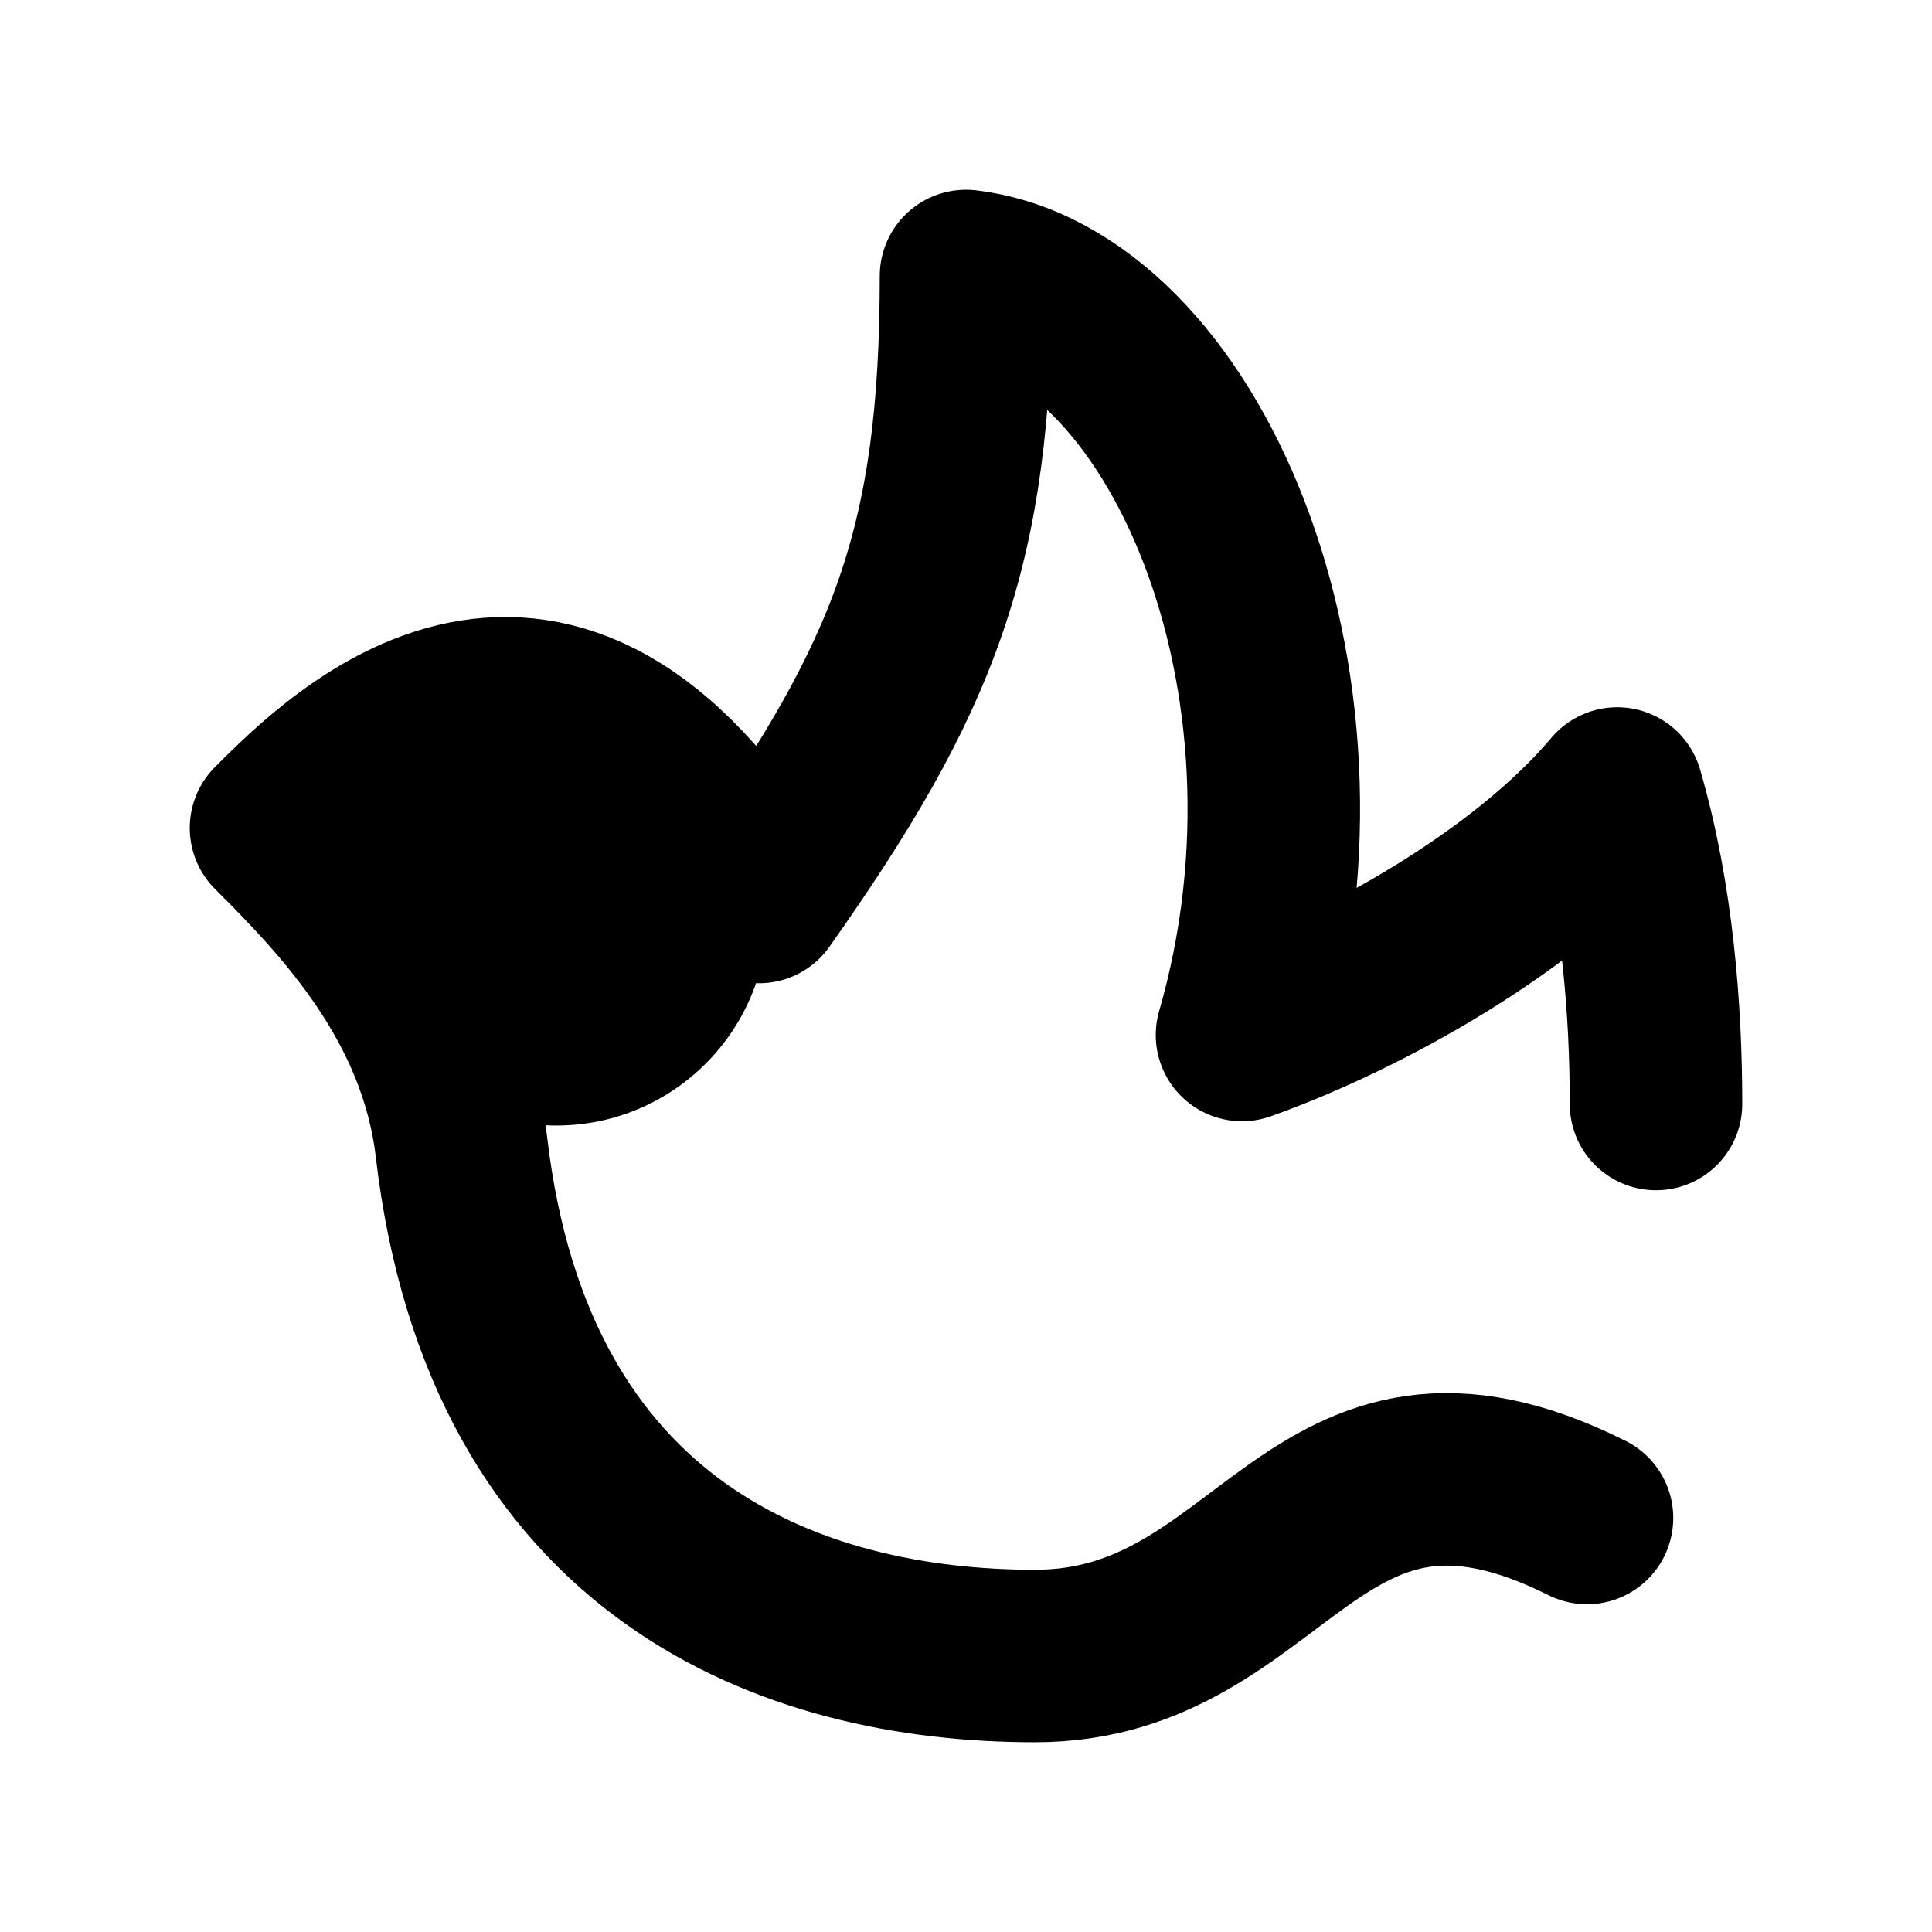
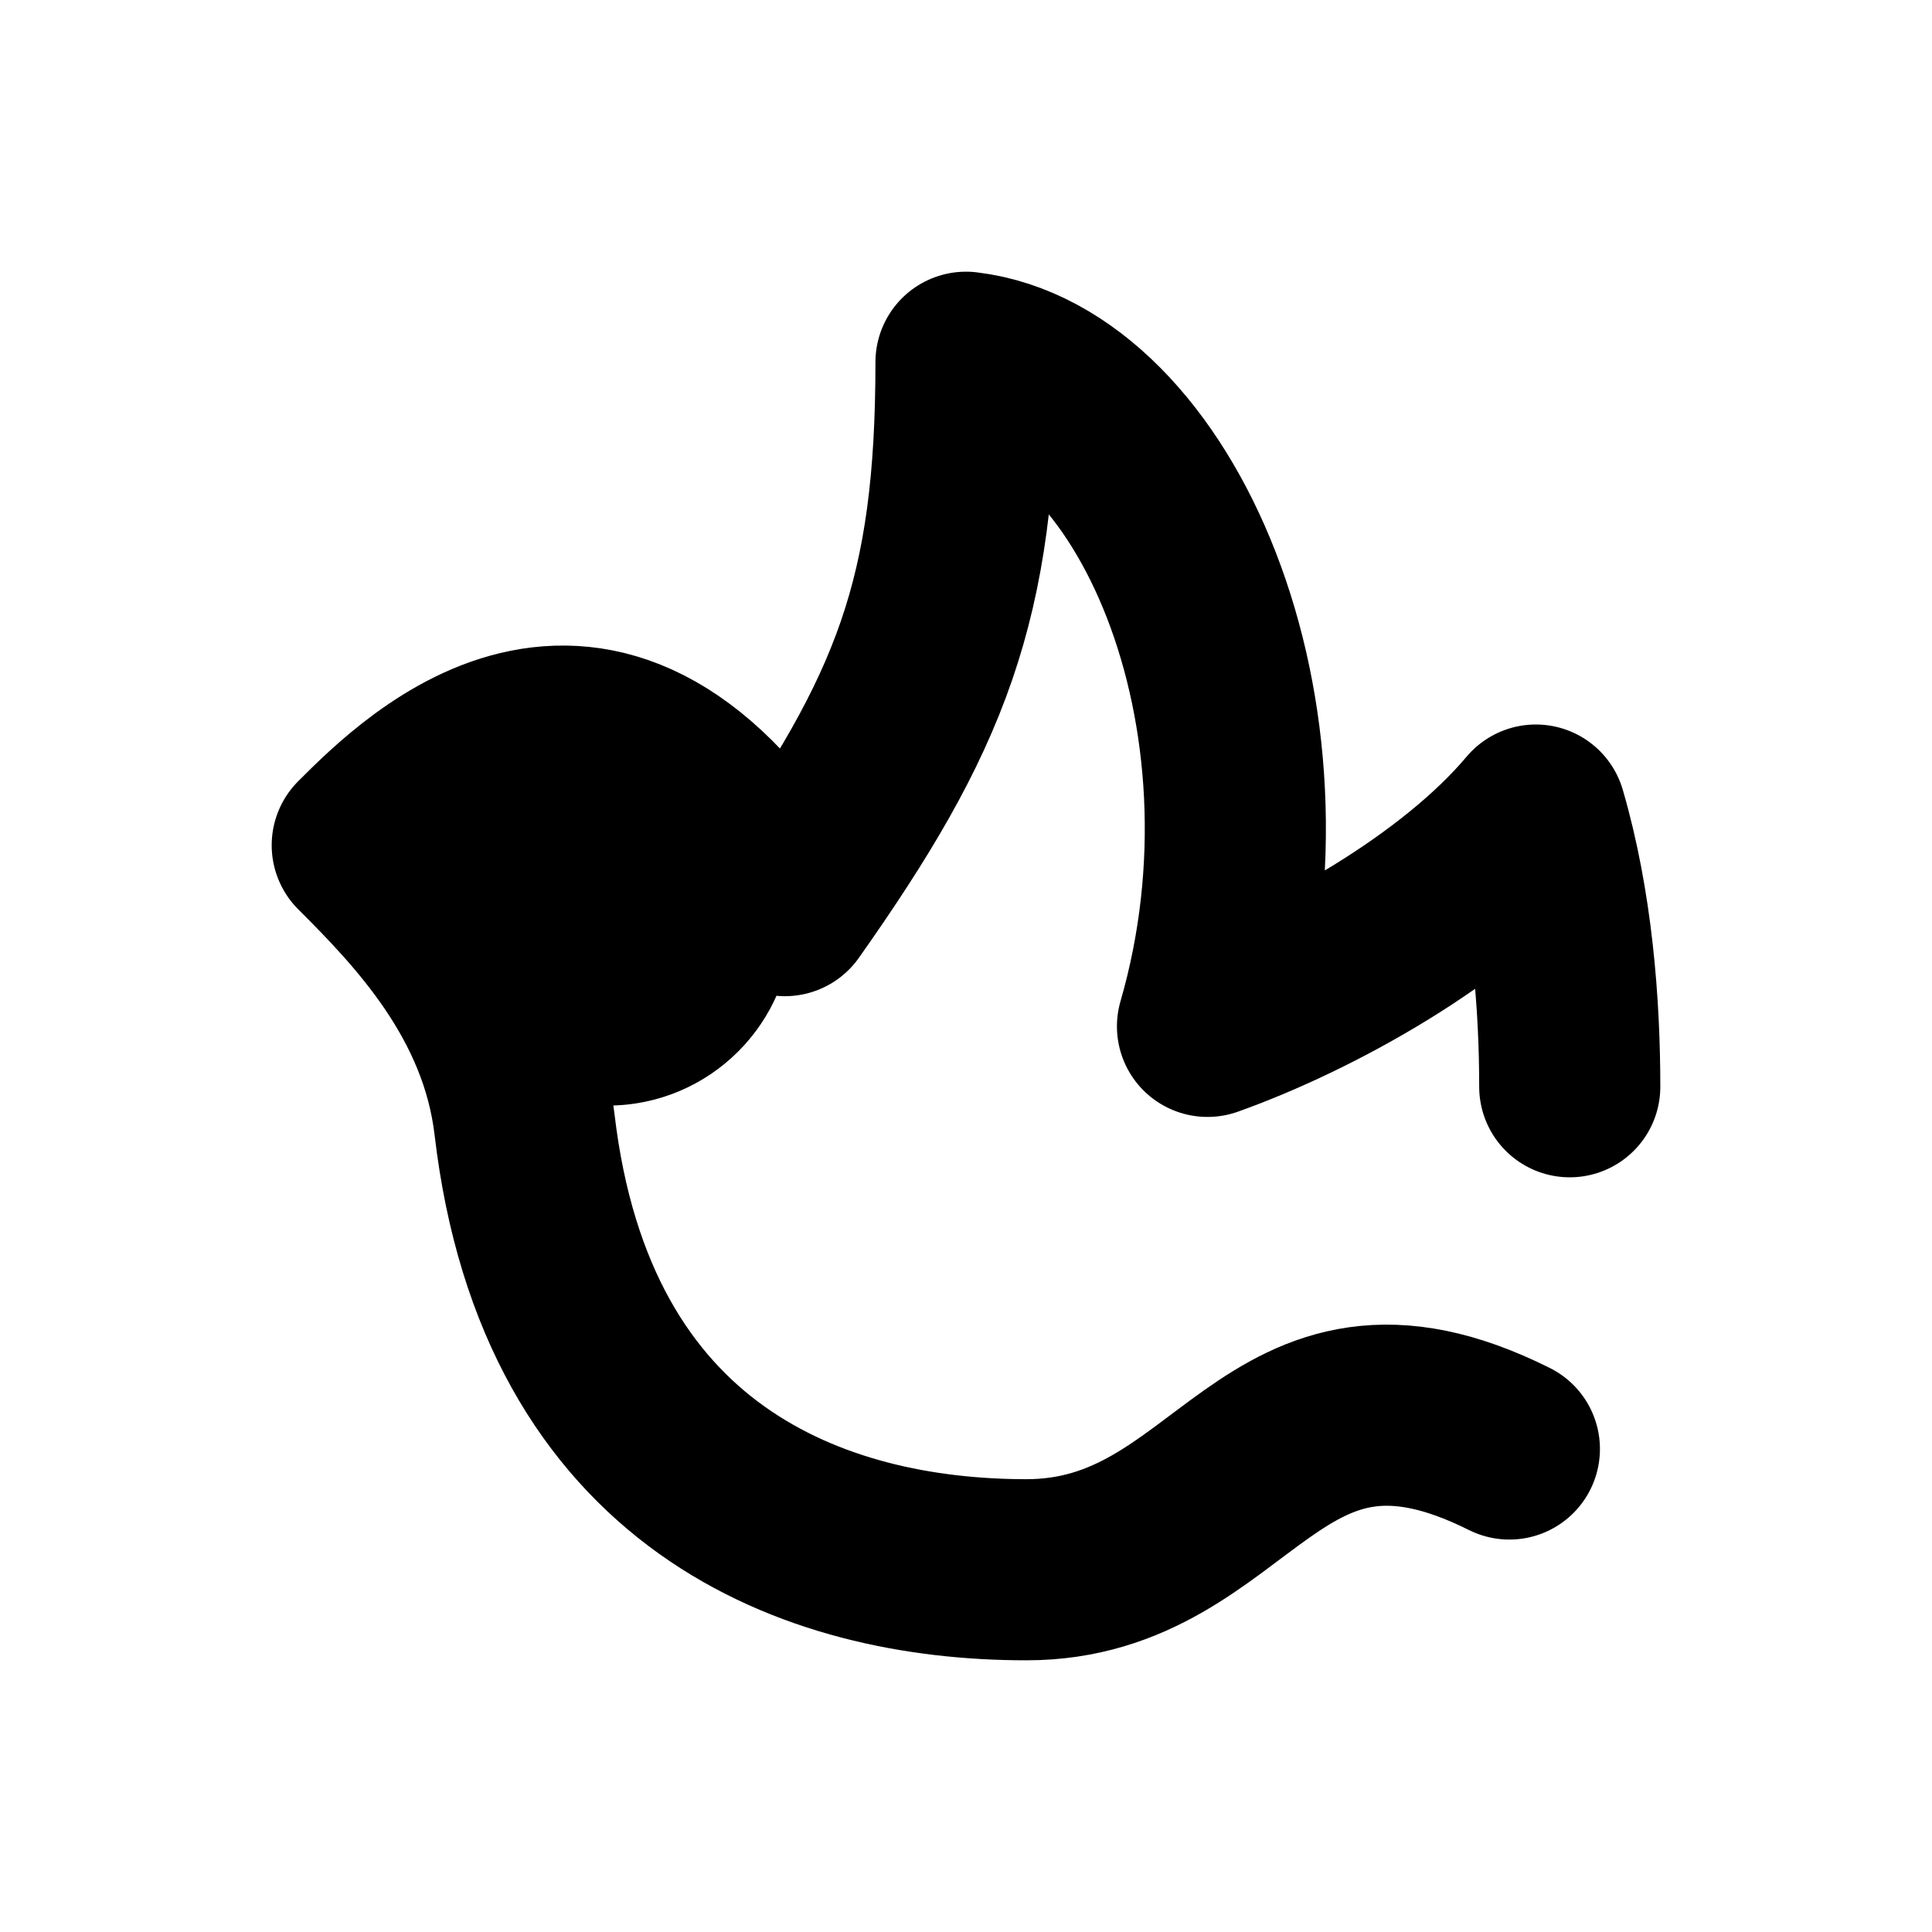
- <svg xmlns="http://www.w3.org/2000/svg" width="14" height="14" viewBox="0 0 14 14" fill="none">
-   <path d="M12 8C12 7.321 11.938 6.5 11.719 5.75C11.062 6.531 9.875 7.188 9 7.5C9.75 4.906 8.562 2.188 7 2C7 3.969 6.625 4.906 5.5 6.5C4 4 2.5 5.5 2 6C2.5 6.5 3.218 7.241 3.344 8.312C3.688 11.25 5.75 12 7.5 12C9.25 12 9.5 10 11.5 11" stroke="black" stroke-width="1.25" stroke-linecap="round" stroke-linejoin="round" />
-   <circle cx="4.031" cy="6.625" r="1.531" fill="black" />
+ <svg xmlns="http://www.w3.org/2000/svg" width="16" height="16" viewBox="0 0 16 16" fill="none">
+   <path d="M13 9C13 8.321 12.938 7.5 12.719 6.75C12.062 7.531 10.875 8.188 10 8.5C10.75 5.906 9.562 3.188 8 3C8 4.969 7.625 5.906 6.5 7.5C5 5 3.5 6.5 3 7C3.5 7.5 4.218 8.241 4.344 9.312C4.688 12.25 6.75 13 8.5 13C10.25 13 10.5 11 12.5 12" stroke="black" stroke-width="1.5" stroke-linecap="round" stroke-linejoin="round" />
+   <path d="M5.031 9.156C5.877 9.156 6.562 8.471 6.562 7.625C6.562 6.779 5.877 6.094 5.031 6.094C4.186 6.094 3.5 6.779 3.5 7.625C3.5 8.471 4.186 9.156 5.031 9.156Z" fill="black" />
</svg>
